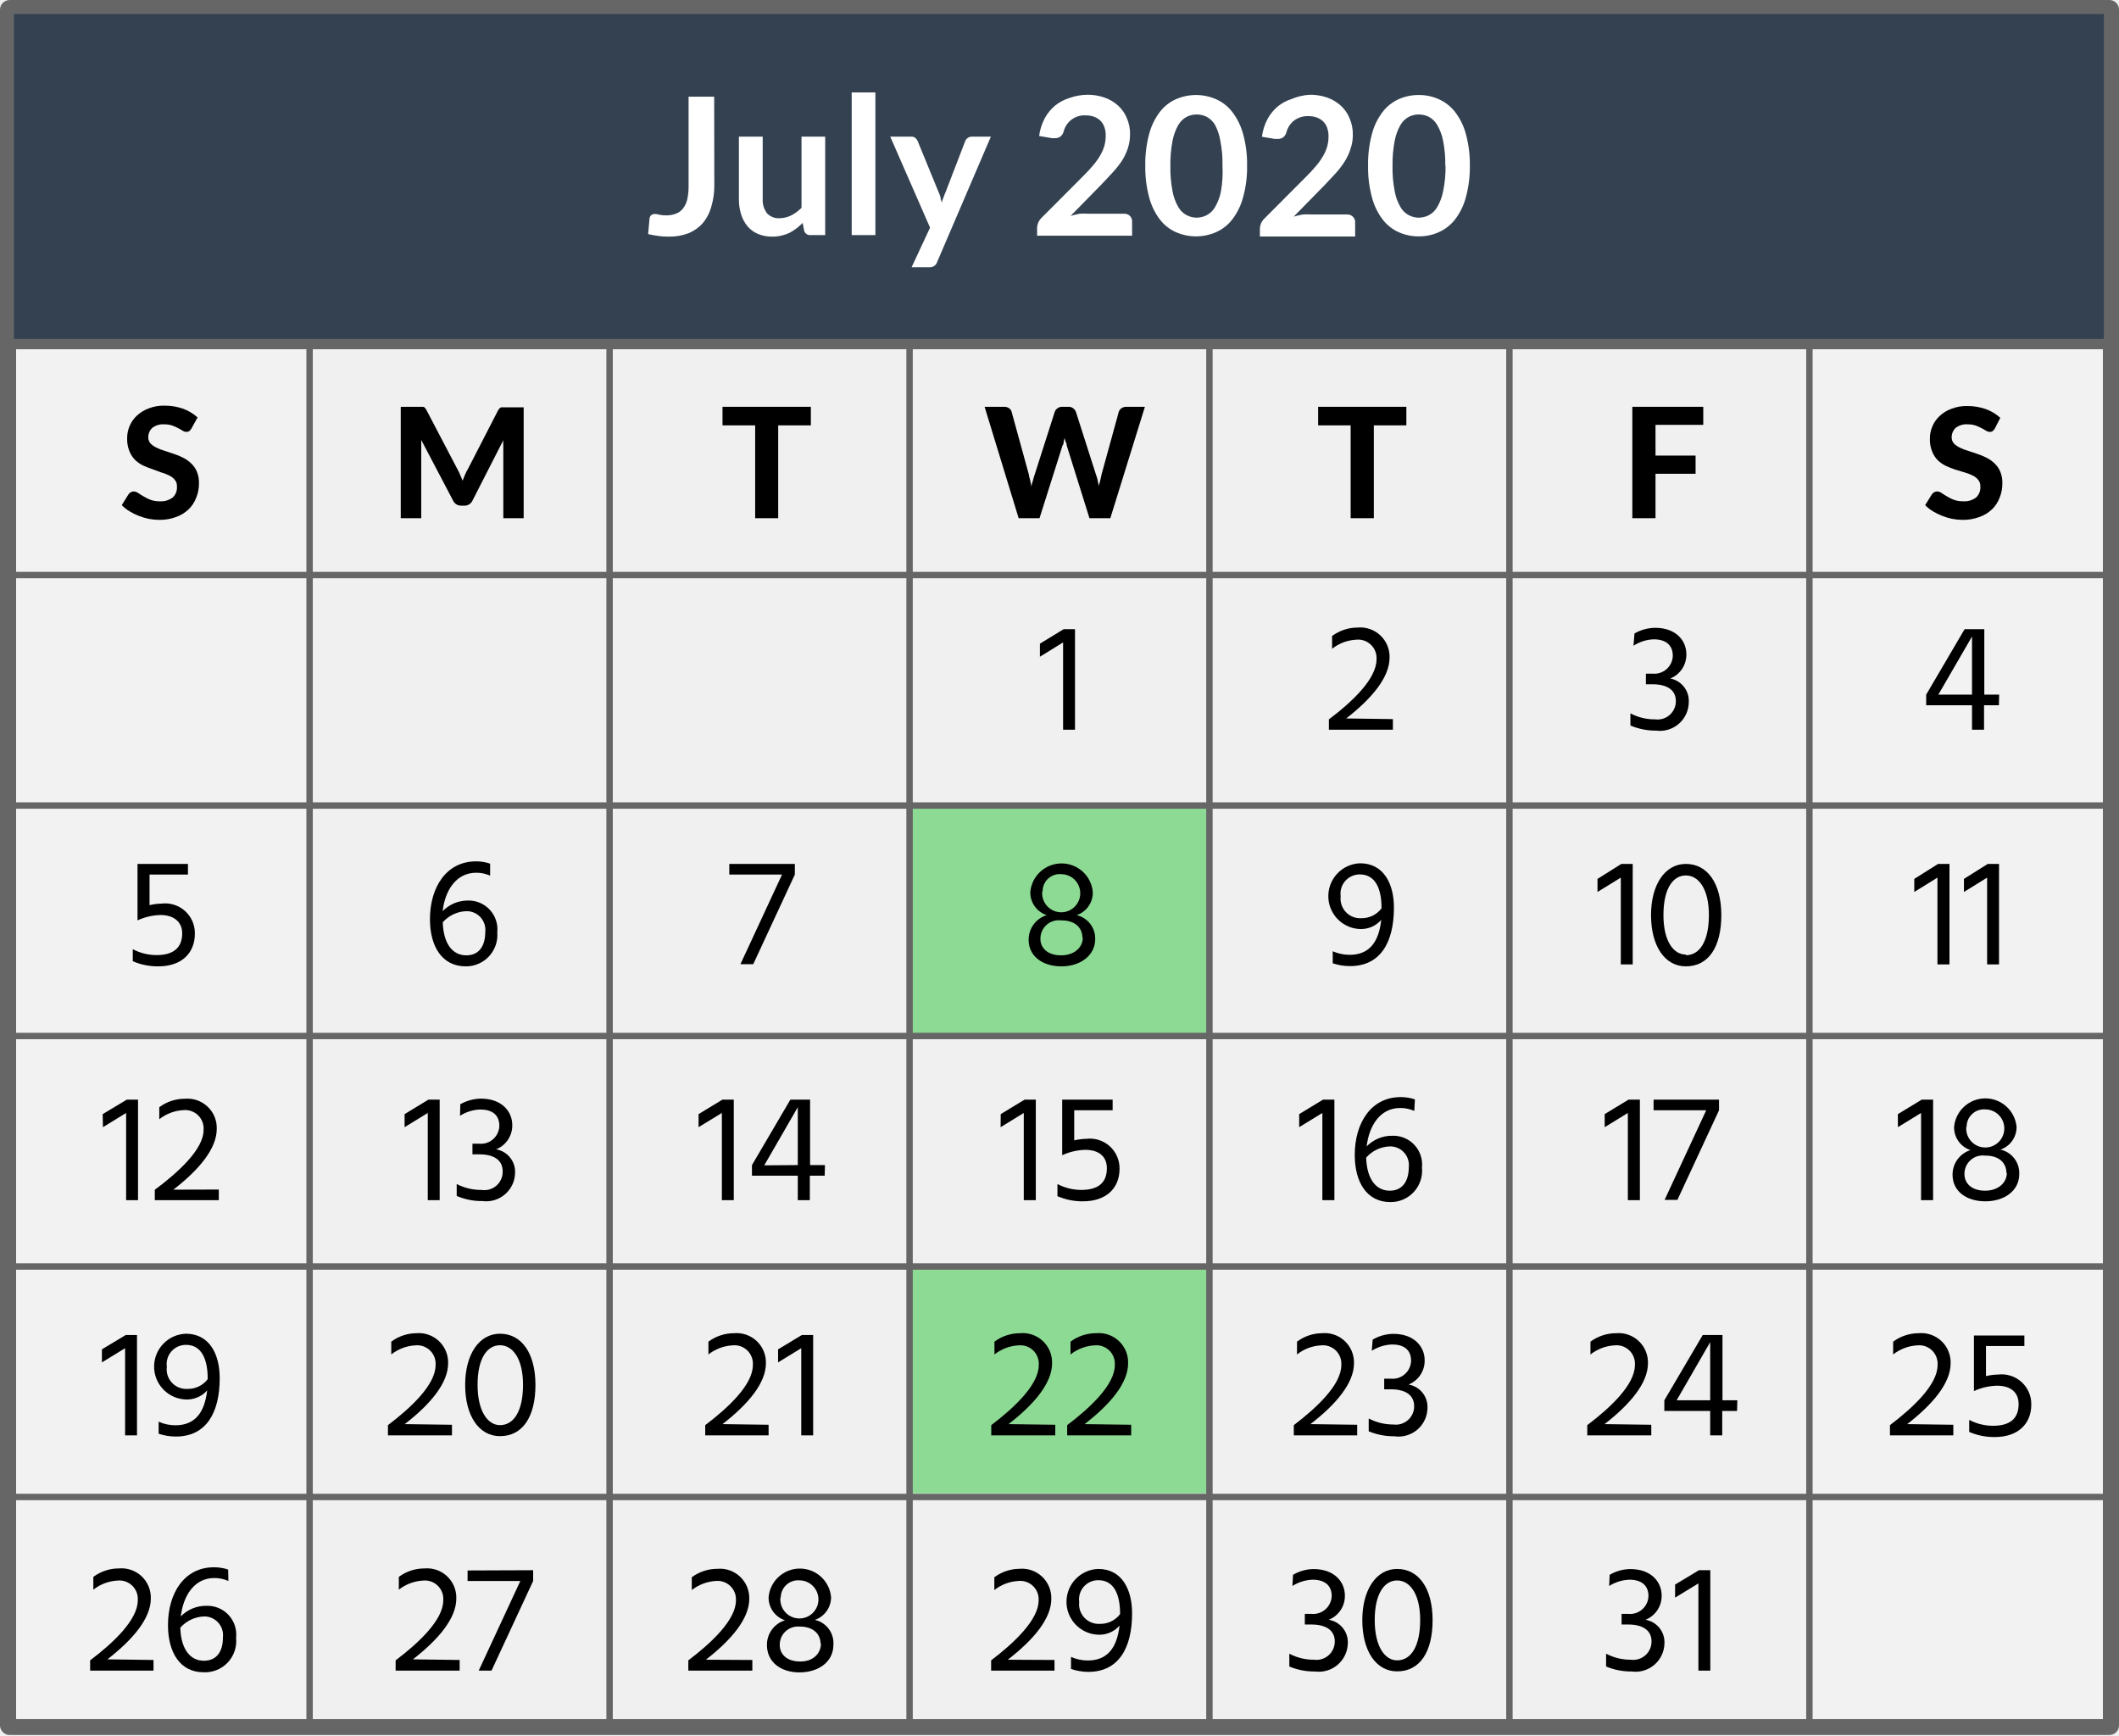
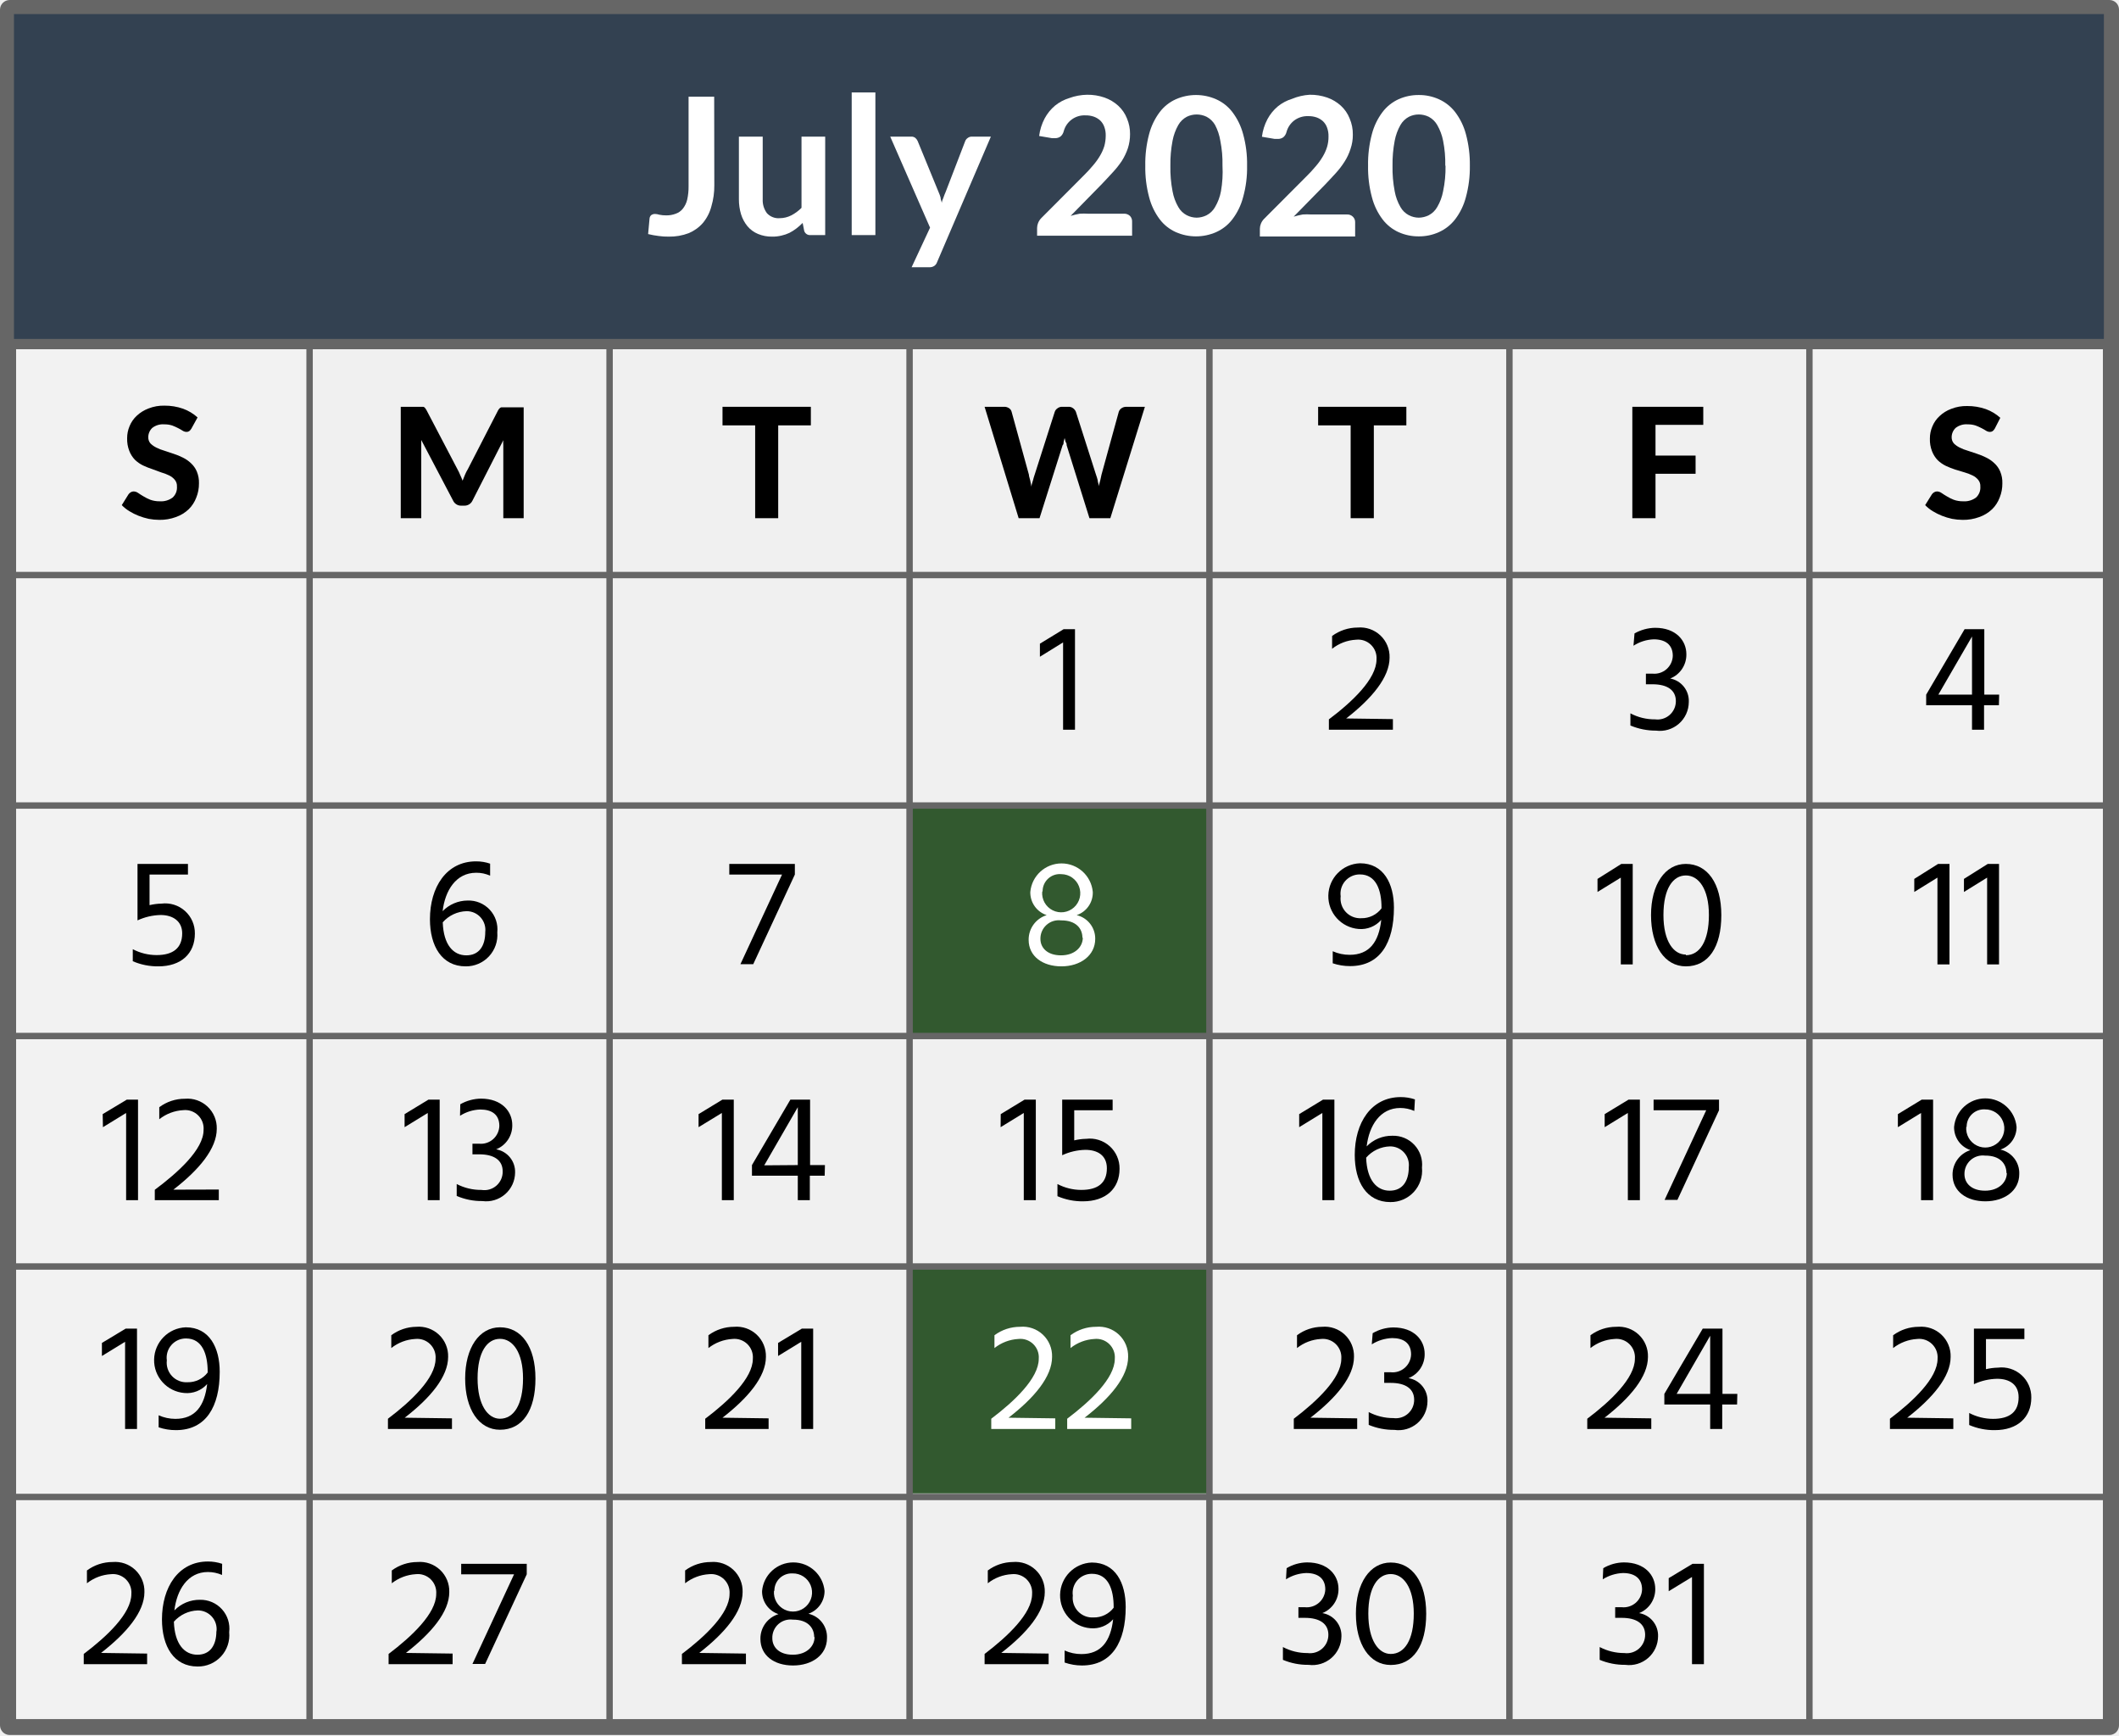
<svg xmlns="http://www.w3.org/2000/svg" viewBox="0 0 165.5 135.52">
  <defs>
-     <style>.a{fill:#f2f2f2;}.b{fill:#666;}.c,.f{fill:none;stroke:#666;stroke-miterlimit:10;}.d{fill:#334151;}.e{fill:#8cda93;}.f{stroke-width:0.5px;}.g{fill:#fff;}</style>
+     <style>.a{fill:#f2f2f2;}.b{fill:#666;}.c,.f{fill:none;stroke:#666;stroke-miterlimit:10;}.d{fill:#334151;}.e{fill:#32592f;}.f{stroke-width:0.5px;}.g{fill:#fff;}</style>
  </defs>
  <rect class="a" x="0.81" y="26.99" width="23.6" height="107.15" />
  <rect class="a" x="141.12" y="26.99" width="23.37" height="107.15" />
  <path class="b" d="M168.85,5.28v134H4.85V5.28h164m0-.75H4.85a.76.76,0,0,0-.75.75v134a.76.76,0,0,0,.75.75h164a.75.75,0,0,0,.75-.75V5.28a.75.75,0,0,0-.75-.75Z" transform="translate(-4.1 -4.53)" />
  <rect class="c" x="0.75" y="26.77" width="164" height="108" />
  <rect class="d" x="0.84" y="0.84" width="163.73" height="25.84" />
  <path class="b" d="M168.42,5.63V31H5.19V5.63H168.42m.5-.5H4.69V31.46H168.92V5.13Z" transform="translate(-4.1 -4.53)" />
  <rect class="e" x="71.24" y="62.99" width="23.06" height="17.86" />
  <rect class="e" x="71.05" y="98.96" width="23.3" height="17.67" />
  <line class="f" x1="0.75" y1="116.91" x2="164.75" y2="116.91" />
  <line class="f" x1="0.75" y1="98.91" x2="164.75" y2="98.91" />
  <line class="f" x1="0.75" y1="80.91" x2="164.75" y2="80.91" />
  <line class="f" x1="0.75" y1="62.91" x2="164.75" y2="62.91" />
  <line class="f" x1="0.75" y1="44.91" x2="164.75" y2="44.91" />
  <line class="f" x1="141.32" y1="26.79" x2="141.32" y2="134.79" />
  <line class="f" x1="117.89" y1="26.79" x2="117.89" y2="134.79" />
  <line class="f" x1="94.46" y1="26.79" x2="94.46" y2="134.79" />
  <line class="f" x1="71.04" y1="26.79" x2="71.04" y2="134.79" />
  <line class="f" x1="47.61" y1="26.79" x2="47.61" y2="134.79" />
  <line class="f" x1="24.18" y1="26.79" x2="24.18" y2="134.79" />
  <path class="b" d="M168.35,31.8v107H5.35V31.8h163m.5-.5H4.85v108h164V31.3Z" transform="translate(-4.1 -4.53)" />
  <path d="M85.32,54.8l1.85-1.13h.89v7.85h-.93V54.7l-1.81,1.12Z" transform="translate(-4.1 -4.53)" />
  <path d="M112.89,60.69v.83h-5v-.81c1.8-1.35,3.72-3.15,3.72-4.68a1.44,1.44,0,0,0-1.6-1.54,3.28,3.28,0,0,0-1.87.71v-1a3.37,3.37,0,0,1,2-.66,2.29,2.29,0,0,1,2.49,2.35c0,1.53-1.38,3.19-3.39,4.75Z" transform="translate(-4.1 -4.53)" />
  <path d="M131.76,54a3.35,3.35,0,0,1,1.61-.44c1.63,0,2.44,1,2.44,2.06a2,2,0,0,1-1.26,1.9A1.78,1.78,0,0,1,136,59.36a2.26,2.26,0,0,1-2.56,2.23,5.08,5.08,0,0,1-2-.4v-.95a4,4,0,0,0,1.93.47,1.43,1.43,0,0,0,1.62-1.42c0-.86-.66-1.32-1.83-1.32h-.51v-.83h.51a1.44,1.44,0,0,0,1.59-1.39c0-.88-.59-1.29-1.49-1.29a3.11,3.11,0,0,0-1.58.5Z" transform="translate(-4.1 -4.53)" />
  <path d="M160.22,59.61h-1.16v1.91h-.94V59.61h-3.58v-.83l3-5.11h1.54v5.11h1.16Zm-2.1-.83V54.24l-2.63,4.54Z" transform="translate(-4.1 -4.53)" />
  <path d="M15.78,75.22a4.39,4.39,0,0,1,.93-.12,2.32,2.32,0,0,1,2.61,2.34C19.32,79,18.25,80,16.47,80a4.91,4.91,0,0,1-2-.4v-.94a4,4,0,0,0,1.86.46c1.3,0,2-.56,2-1.7,0-.94-.72-1.43-1.68-1.43a4.51,4.51,0,0,0-1.81.42V72h3.94v.83h-3Z" transform="translate(-4.1 -4.53)" />
  <path d="M42.38,72.92a2.53,2.53,0,0,0-1.09-.23c-1.58,0-2.43,1.39-2.62,3a2.74,2.74,0,0,1,1.95-.83,2.25,2.25,0,0,1,2.32,2.49A2.45,2.45,0,0,1,40.47,80c-1.85,0-2.79-1.57-2.79-3.68,0-2.51,1.29-4.52,3.6-4.52a3.33,3.33,0,0,1,1.1.18ZM42,77.32a1.46,1.46,0,0,0-1.45-1.63,2.57,2.57,0,0,0-1.87.87c.06,1.77.83,2.58,1.84,2.58S42,78.39,42,77.32Z" transform="translate(-4.1 -4.53)" />
  <path d="M66.18,72v.83l-3.25,7h-1l3.25-7H61.06V72Z" transform="translate(-4.1 -4.53)" />
-   <path d="M89.64,77.85C89.64,79.17,88.46,80,87,80s-2.56-.78-2.56-2.07A2,2,0,0,1,85.85,76a1.86,1.86,0,0,1-1.28-1.81,2.45,2.45,0,0,1,4.88,0A1.85,1.85,0,0,1,88.19,76,1.88,1.88,0,0,1,89.64,77.85Zm-1-.09c0-.69-.48-1.36-1.67-1.35a1.43,1.43,0,0,0-1.61,1.45c0,.68.53,1.28,1.61,1.28S88.67,78.48,88.67,77.76Zm-3.14-3.61A1.49,1.49,0,1,0,87,72.8,1.34,1.34,0,0,0,85.53,74.15Z" transform="translate(-4.1 -4.53)" />
+   <path class="g" d="M89.64,77.85C89.64,79.17,88.46,80,87,80s-2.56-.78-2.56-2.07A2,2,0,0,1,85.85,76a1.86,1.86,0,0,1-1.28-1.81,2.45,2.45,0,0,1,4.88,0A1.85,1.85,0,0,1,88.19,76,1.88,1.88,0,0,1,89.64,77.85Zm-1-.09c0-.69-.48-1.36-1.67-1.35a1.43,1.43,0,0,0-1.61,1.45c0,.68.53,1.28,1.61,1.28S88.67,78.48,88.67,77.76Zm-3.14-3.61A1.49,1.49,0,1,0,87,72.8,1.34,1.34,0,0,0,85.53,74.15Z" transform="translate(-4.1 -4.53)" />
  <path d="M108.19,78.82a3.22,3.22,0,0,0,1.32.28c1.54,0,2.28-1,2.47-2.73a2.1,2.1,0,0,1-1.77.71,2.57,2.57,0,0,1,.11-5.13c1.85,0,2.65,1.6,2.65,3.46,0,2.75-1.08,4.57-3.42,4.57a4.17,4.17,0,0,1-1.36-.22ZM112,75.41c0-1.36-.42-2.59-1.69-2.59a1.5,1.5,0,0,0-1.5,1.71,1.53,1.53,0,0,0,1.61,1.71,1.92,1.92,0,0,0,1.58-.77Z" transform="translate(-4.1 -4.53)" />
  <path d="M128.87,73.17,130.73,72h.89v7.85h-.93V73.07l-1.82,1.12Z" transform="translate(-4.1 -4.53)" />
  <path d="M135.77,72c1.68,0,2.77,1.51,2.77,4s-1,4-2.77,4c-1.65,0-2.72-1.6-2.72-4S134.15,72,135.77,72Zm0,7.13c1.08,0,1.8-1.09,1.8-3.14s-.81-3.09-1.8-3.09-1.75,1-1.75,3.09S134.83,79.08,135.77,79.08Z" transform="translate(-4.1 -4.53)" />
  <path d="M153.61,73.17,155.47,72h.89v7.85h-.94V73.07l-1.81,1.12Z" transform="translate(-4.1 -4.53)" />
  <path d="M157.49,73.17,159.35,72h.88v7.85h-.93V73.07l-1.81,1.12Z" transform="translate(-4.1 -4.53)" />
  <path d="M12.12,91.54,14,90.41h.88v7.85h-.93V91.45l-1.81,1.11Z" transform="translate(-4.1 -4.53)" />
  <path d="M21.19,97.43v.83h-5v-.81C18,96.1,20,94.3,20,92.78a1.44,1.44,0,0,0-1.59-1.55,3.3,3.3,0,0,0-1.87.71V91a3.32,3.32,0,0,1,2-.66,2.29,2.29,0,0,1,2.49,2.35c0,1.54-1.37,3.19-3.39,4.75Z" transform="translate(-4.1 -4.53)" />
  <path d="M35.7,91.54l1.86-1.13h.88v7.85h-.93V91.45L35.7,92.56Z" transform="translate(-4.1 -4.53)" />
  <path d="M40.05,90.77a3.38,3.38,0,0,1,1.61-.44c1.63,0,2.45,1,2.45,2.06a2,2,0,0,1-1.26,1.9,1.78,1.78,0,0,1,1.48,1.81,2.26,2.26,0,0,1-2.56,2.23,4.91,4.91,0,0,1-2-.4V97a4.1,4.1,0,0,0,1.93.46A1.43,1.43,0,0,0,43.36,96c0-.85-.66-1.32-1.83-1.32H41v-.83h.51a1.44,1.44,0,0,0,1.59-1.39c0-.88-.58-1.28-1.49-1.28a3.1,3.1,0,0,0-1.58.49Z" transform="translate(-4.1 -4.53)" />
  <path d="M58.66,91.54l1.86-1.13h.89v7.85h-.93V91.45l-1.82,1.11Z" transform="translate(-4.1 -4.53)" />
  <path d="M68.51,96.35H67.35v1.91h-.94V96.35H62.83v-.83l3-5.11h1.54v5.11h1.16Zm-2.1-.83V91l-2.62,4.54Z" transform="translate(-4.1 -4.53)" />
  <path d="M82.26,91.54l1.86-1.13H85v7.85h-.94V91.45l-1.81,1.11Z" transform="translate(-4.1 -4.53)" />
  <path d="M88,93.59a4.39,4.39,0,0,1,.93-.12,2.32,2.32,0,0,1,2.61,2.34c0,1.54-1.07,2.54-2.85,2.54a4.91,4.91,0,0,1-2-.4V97a4,4,0,0,0,1.86.46c1.31,0,2-.55,2-1.69,0-1-.72-1.44-1.68-1.44a4.51,4.51,0,0,0-1.81.42V90.41H91v.83H88Z" transform="translate(-4.1 -4.53)" />
  <path d="M105.57,91.54l1.86-1.13h.89v7.85h-.94V91.45l-1.81,1.11Z" transform="translate(-4.1 -4.53)" />
  <path d="M114.56,91.29a2.76,2.76,0,0,0-1.09-.23c-1.59,0-2.44,1.39-2.63,3a2.74,2.74,0,0,1,2-.83,2.25,2.25,0,0,1,2.32,2.49,2.45,2.45,0,0,1-2.47,2.69c-1.85,0-2.78-1.57-2.78-3.68,0-2.51,1.28-4.52,3.59-4.52a3.44,3.44,0,0,1,1.11.18Zm-.43,4.4a1.46,1.46,0,0,0-1.46-1.63,2.56,2.56,0,0,0-1.87.88c.06,1.76.83,2.58,1.84,2.58S114.13,96.76,114.13,95.69Z" transform="translate(-4.1 -4.53)" />
  <path d="M129.43,91.54l1.86-1.13h.89v7.85h-.94V91.45l-1.81,1.11Z" transform="translate(-4.1 -4.53)" />
  <path d="M138.36,90.41v.83l-3.25,7h-1l3.25-7h-4.11v-.83Z" transform="translate(-4.1 -4.53)" />
  <path d="M152.33,91.54l1.86-1.13h.89v7.85h-.94V91.45l-1.81,1.11Z" transform="translate(-4.1 -4.53)" />
  <path d="M161.81,96.22c0,1.32-1.18,2.13-2.65,2.13s-2.56-.78-2.56-2.07A2,2,0,0,1,158,94.35a1.86,1.86,0,0,1-1.28-1.81,2.45,2.45,0,0,1,4.88,0,1.85,1.85,0,0,1-1.26,1.77A1.88,1.88,0,0,1,161.81,96.22Zm-1-.08c0-.7-.48-1.37-1.67-1.36a1.43,1.43,0,0,0-1.61,1.45c0,.69.53,1.29,1.61,1.29S160.84,96.85,160.84,96.14Zm-3.14-3.61a1.49,1.49,0,1,0,1.46-1.36A1.35,1.35,0,0,0,157.7,92.53Z" transform="translate(-4.1 -4.53)" />
-   <path d="M12.06,109.91l1.86-1.12h.88v7.84h-.93v-6.81l-1.81,1.11Z" transform="translate(-4.1 -4.53)" />
-   <path d="M16.49,115.56a3.17,3.17,0,0,0,1.31.28c1.54,0,2.28-1,2.48-2.72a2.11,2.11,0,0,1-1.78.7,2.57,2.57,0,0,1,.11-5.13c1.86,0,2.65,1.61,2.65,3.47,0,2.74-1.08,4.56-3.42,4.56a4.15,4.15,0,0,1-1.35-.22Zm3.83-3.4c0-1.37-.42-2.6-1.69-2.6a1.5,1.5,0,0,0-1.5,1.71A1.53,1.53,0,0,0,18.74,113a1.92,1.92,0,0,0,1.58-.76Z" transform="translate(-4.1 -4.53)" />
-   <path d="M39.4,115.8v.83h-5v-.8c1.8-1.36,3.72-3.16,3.72-4.68a1.44,1.44,0,0,0-1.59-1.55,3.3,3.3,0,0,0-1.87.71v-1a3.32,3.32,0,0,1,1.95-.66,2.29,2.29,0,0,1,2.49,2.35c0,1.54-1.37,3.19-3.39,4.75Z" transform="translate(-4.1 -4.53)" />
-   <path d="M43.15,108.69c1.68,0,2.77,1.51,2.77,4s-1,4-2.77,4c-1.65,0-2.72-1.6-2.72-4S41.53,108.69,43.15,108.69Zm0,7.14c1.08,0,1.8-1.1,1.8-3.15s-.81-3.09-1.8-3.09-1.75,1-1.75,3.09S42.21,115.83,43.15,115.83Z" transform="translate(-4.1 -4.53)" />
-   <path d="M64.13,115.8v.83H59.18v-.8c1.8-1.36,3.72-3.16,3.72-4.68a1.44,1.44,0,0,0-1.6-1.55,3.36,3.36,0,0,0-1.87.71v-1a3.37,3.37,0,0,1,2-.66,2.29,2.29,0,0,1,2.49,2.35c0,1.54-1.38,3.19-3.39,4.75Z" transform="translate(-4.1 -4.53)" />
-   <path d="M64.87,109.91l1.86-1.12h.88v7.84h-.93v-6.81l-1.81,1.11Z" transform="translate(-4.1 -4.53)" />
-   <path d="M86.52,115.8v.83h-5v-.8c1.8-1.36,3.71-3.16,3.71-4.68a1.44,1.44,0,0,0-1.59-1.55,3.3,3.3,0,0,0-1.87.71v-1a3.34,3.34,0,0,1,2-.66,2.29,2.29,0,0,1,2.5,2.35c0,1.54-1.38,3.19-3.4,4.75Z" transform="translate(-4.1 -4.53)" />
-   <path d="M92.45,115.8v.83h-5v-.8c1.8-1.36,3.72-3.16,3.72-4.68a1.44,1.44,0,0,0-1.59-1.55,3.3,3.3,0,0,0-1.87.71v-1a3.32,3.32,0,0,1,2-.66,2.29,2.29,0,0,1,2.5,2.35c0,1.54-1.38,3.19-3.4,4.75Z" transform="translate(-4.1 -4.53)" />
-   <path d="M110.1,115.8v.83h-4.95v-.8c1.79-1.36,3.71-3.16,3.71-4.68a1.44,1.44,0,0,0-1.59-1.55,3.3,3.3,0,0,0-1.87.71v-1a3.32,3.32,0,0,1,1.95-.66,2.29,2.29,0,0,1,2.5,2.35c0,1.54-1.38,3.19-3.4,4.75Z" transform="translate(-4.1 -4.53)" />
-   <path d="M111.31,109.15a3.27,3.27,0,0,1,1.61-.45c1.63,0,2.45,1,2.45,2.06a2,2,0,0,1-1.26,1.9,1.77,1.77,0,0,1,1.48,1.81A2.26,2.26,0,0,1,113,116.7a5.08,5.08,0,0,1-2-.39v-1a4.11,4.11,0,0,0,1.93.47,1.43,1.43,0,0,0,1.62-1.43c0-.85-.66-1.32-1.83-1.32h-.51v-.83h.51a1.44,1.44,0,0,0,1.59-1.39c0-.88-.58-1.28-1.48-1.28a3.21,3.21,0,0,0-1.59.49Z" transform="translate(-4.1 -4.53)" />
-   <path d="M133.07,115.8v.83h-5v-.8c1.8-1.36,3.72-3.16,3.72-4.68a1.44,1.44,0,0,0-1.6-1.55,3.36,3.36,0,0,0-1.87.71v-1a3.37,3.37,0,0,1,2-.66,2.29,2.29,0,0,1,2.49,2.35c0,1.54-1.38,3.19-3.39,4.75Z" transform="translate(-4.1 -4.53)" />
-   <path d="M139.77,114.72h-1.16v1.91h-.94v-1.91h-3.58v-.83l3-5.1h1.54v5.1h1.16Zm-2.1-.83v-4.54l-2.62,4.54Z" transform="translate(-4.1 -4.53)" />
-   <path d="M156.66,115.8v.83h-4.95v-.8c1.8-1.36,3.72-3.16,3.72-4.68a1.44,1.44,0,0,0-1.6-1.55,3.36,3.36,0,0,0-1.87.71v-1a3.37,3.37,0,0,1,2-.66,2.29,2.29,0,0,1,2.49,2.35c0,1.54-1.38,3.19-3.39,4.75Z" transform="translate(-4.1 -4.53)" />
-   <path d="M159.21,112a4.39,4.39,0,0,1,.93-.12,2.32,2.32,0,0,1,2.61,2.34c0,1.54-1.07,2.54-2.85,2.54a4.91,4.91,0,0,1-2-.4v-.94a4,4,0,0,0,1.86.46c1.31,0,2-.55,2-1.69,0-1-.72-1.44-1.68-1.44a4.51,4.51,0,0,0-1.81.42v-4.34h3.94v.82h-3Z" transform="translate(-4.1 -4.53)" />
-   <path d="M16.09,134.17V135H11.14v-.8c1.8-1.36,3.72-3.16,3.72-4.68a1.44,1.44,0,0,0-1.6-1.55,3.33,3.33,0,0,0-1.87.71v-1a3.35,3.35,0,0,1,2-.66,2.29,2.29,0,0,1,2.49,2.35c0,1.54-1.38,3.19-3.39,4.75Z" transform="translate(-4.1 -4.53)" />
-   <path d="M21.94,128a2.77,2.77,0,0,0-1.1-.23c-1.58,0-2.43,1.4-2.62,3a2.74,2.74,0,0,1,2-.83,2.25,2.25,0,0,1,2.32,2.5A2.44,2.44,0,0,1,20,135.13c-1.85,0-2.78-1.57-2.78-3.68,0-2.51,1.28-4.52,3.59-4.52a3.44,3.44,0,0,1,1.11.18Zm-.43,4.4a1.46,1.46,0,0,0-1.46-1.63,2.6,2.6,0,0,0-1.87.88c.06,1.76.83,2.58,1.84,2.58S21.51,133.5,21.51,132.43Z" transform="translate(-4.1 -4.53)" />
-   <path d="M40,134.17V135H35v-.8c1.8-1.36,3.72-3.16,3.72-4.68a1.44,1.44,0,0,0-1.6-1.55,3.36,3.36,0,0,0-1.87.71v-1a3.37,3.37,0,0,1,2-.66,2.29,2.29,0,0,1,2.49,2.35c0,1.54-1.38,3.19-3.39,4.75Z" transform="translate(-4.1 -4.53)" />
-   <path d="M45.74,127.16V128l-3.25,7h-1l3.25-7H40.62v-.82Z" transform="translate(-4.1 -4.53)" />
-   <path d="M62.86,134.17V135h-5v-.8c1.8-1.36,3.72-3.16,3.72-4.68A1.44,1.44,0,0,0,60,128a3.36,3.36,0,0,0-1.87.71v-1a3.37,3.37,0,0,1,2-.66,2.29,2.29,0,0,1,2.49,2.35c0,1.54-1.38,3.19-3.39,4.75Z" transform="translate(-4.1 -4.53)" />
-   <path d="M69.19,133c0,1.32-1.17,2.14-2.65,2.14S64,134.32,64,133a2,2,0,0,1,1.41-1.93,1.86,1.86,0,0,1-1.28-1.81,2.45,2.45,0,0,1,4.88,0,1.88,1.88,0,0,1-1.26,1.78A1.86,1.86,0,0,1,69.19,133Zm-1-.08c0-.7-.48-1.37-1.67-1.36A1.42,1.42,0,0,0,65,133c0,.69.52,1.29,1.6,1.29S68.22,133.6,68.22,132.88Zm-3.14-3.61a1.49,1.49,0,1,0,1.46-1.36A1.35,1.35,0,0,0,65.08,129.27Z" transform="translate(-4.1 -4.53)" />
-   <path d="M86.46,134.17V135H81.51v-.8c1.79-1.36,3.71-3.16,3.71-4.68A1.44,1.44,0,0,0,83.63,128a3.3,3.3,0,0,0-1.87.71v-1a3.34,3.34,0,0,1,1.95-.66,2.29,2.29,0,0,1,2.5,2.35c0,1.54-1.38,3.19-3.4,4.75Z" transform="translate(-4.1 -4.53)" />
-   <path d="M87.75,133.93a3.17,3.17,0,0,0,1.31.28c1.54,0,2.28-1,2.48-2.72a2.11,2.11,0,0,1-1.78.7,2.57,2.57,0,0,1,.11-5.13c1.86,0,2.65,1.61,2.65,3.47,0,2.74-1.08,4.57-3.42,4.57a4.15,4.15,0,0,1-1.35-.23Zm3.83-3.4c0-1.37-.42-2.59-1.69-2.59a1.49,1.49,0,0,0-1.5,1.7A1.53,1.53,0,0,0,90,131.35a1.92,1.92,0,0,0,1.58-.76Z" transform="translate(-4.1 -4.53)" />
-   <path d="M105.09,127.52a3.2,3.2,0,0,1,1.6-.45c1.63,0,2.45,1,2.45,2.07a2,2,0,0,1-1.26,1.89,1.78,1.78,0,0,1,1.49,1.81,2.27,2.27,0,0,1-2.57,2.23,5,5,0,0,1-2-.39v-1a4.05,4.05,0,0,0,1.93.47,1.43,1.43,0,0,0,1.62-1.43c0-.85-.66-1.32-1.84-1.32h-.5v-.83h.5a1.45,1.45,0,0,0,1.6-1.39c0-.87-.59-1.28-1.49-1.28a3.17,3.17,0,0,0-1.58.49Z" transform="translate(-4.1 -4.53)" />
-   <path d="M113.22,127.06c1.68,0,2.77,1.51,2.77,4s-1,4-2.77,4c-1.66,0-2.72-1.61-2.72-4S111.6,127.06,113.22,127.06Zm0,7.14c1.08,0,1.8-1.09,1.8-3.15s-.82-3.09-1.8-3.09-1.75,1-1.75,3.09S112.27,134.2,113.22,134.2Z" transform="translate(-4.1 -4.53)" />
-   <path d="M129.82,127.52a3.24,3.24,0,0,1,1.61-.45c1.63,0,2.45,1,2.45,2.07a2,2,0,0,1-1.26,1.89,1.78,1.78,0,0,1,1.48,1.81,2.26,2.26,0,0,1-2.56,2.23,5.08,5.08,0,0,1-2-.39v-1a4.11,4.11,0,0,0,1.93.47,1.43,1.43,0,0,0,1.62-1.43c0-.85-.66-1.32-1.83-1.32h-.51v-.83h.51a1.44,1.44,0,0,0,1.59-1.39c0-.87-.59-1.28-1.49-1.28a3.2,3.2,0,0,0-1.58.49Z" transform="translate(-4.1 -4.53)" />
-   <path d="M134.93,128.28l1.86-1.12h.89V135h-.93v-6.81l-1.82,1.11Z" transform="translate(-4.1 -4.53)" />
+   <path d="M12.06,109.41l1.86-1.12h.88v7.84h-.93v-6.81l-1.81,1.11Z" transform="translate(-4.1 -4.53)" />
+   <path d="M16.49,115.06a3.17,3.17,0,0,0,1.31.28c1.54,0,2.28-1,2.48-2.72a2.11,2.11,0,0,1-1.78.7,2.57,2.57,0,0,1,.11-5.13c1.86,0,2.65,1.61,2.65,3.47,0,2.74-1.08,4.56-3.42,4.56a4.15,4.15,0,0,1-1.35-.22Zm3.83-3.4c0-1.37-.42-2.6-1.69-2.6a1.5,1.5,0,0,0-1.5,1.71,1.53,1.53,0,0,0,1.61,1.71,1.92,1.92,0,0,0,1.58-.76Z" transform="translate(-4.1 -4.53)" />
+   <path d="M39.4,115.3v.83h-5v-.8c1.8-1.36,3.72-3.16,3.72-4.68a1.44,1.44,0,0,0-1.59-1.55,3.3,3.3,0,0,0-1.87.71v-1a3.32,3.32,0,0,1,1.95-.66,2.29,2.29,0,0,1,2.49,2.35c0,1.54-1.37,3.19-3.39,4.75Z" transform="translate(-4.1 -4.53)" />
+   <path d="M43.15,108.19c1.68,0,2.77,1.51,2.77,4s-1,4-2.77,4c-1.65,0-2.72-1.6-2.72-4S41.53,108.19,43.15,108.19Zm0,7.14c1.08,0,1.8-1.1,1.8-3.15s-.81-3.09-1.8-3.09-1.75,1-1.75,3.09S42.21,115.33,43.15,115.33Z" transform="translate(-4.1 -4.53)" />
+   <path d="M64.13,115.3v.83H59.18v-.8c1.8-1.36,3.72-3.16,3.72-4.68a1.44,1.44,0,0,0-1.6-1.55,3.36,3.36,0,0,0-1.87.71v-1a3.37,3.37,0,0,1,2-.66,2.29,2.29,0,0,1,2.49,2.35c0,1.54-1.38,3.19-3.39,4.75Z" transform="translate(-4.1 -4.53)" />
+   <path d="M64.87,109.41l1.86-1.12h.88v7.84h-.93v-6.81l-1.81,1.11Z" transform="translate(-4.1 -4.53)" />
+   <path class="g" d="M86.52,115.3v.83h-5v-.8c1.8-1.36,3.71-3.16,3.71-4.68a1.44,1.44,0,0,0-1.59-1.55,3.3,3.3,0,0,0-1.87.71v-1a3.34,3.34,0,0,1,2-.66,2.29,2.29,0,0,1,2.5,2.35c0,1.54-1.38,3.19-3.4,4.75Z" transform="translate(-4.1 -4.53)" />
+   <path class="g" d="M92.45,115.3v.83h-5v-.8c1.8-1.36,3.72-3.16,3.72-4.68a1.44,1.44,0,0,0-1.59-1.55,3.3,3.3,0,0,0-1.87.71v-1a3.32,3.32,0,0,1,2-.66,2.29,2.29,0,0,1,2.5,2.35c0,1.54-1.38,3.19-3.4,4.75Z" transform="translate(-4.1 -4.53)" />
+   <path d="M110.1,115.3v.83h-4.95v-.8c1.79-1.36,3.71-3.16,3.71-4.68a1.44,1.44,0,0,0-1.59-1.55,3.3,3.3,0,0,0-1.87.71v-1a3.32,3.32,0,0,1,1.95-.66,2.29,2.29,0,0,1,2.5,2.35c0,1.54-1.38,3.19-3.4,4.75Z" transform="translate(-4.1 -4.53)" />
+   <path d="M111.31,108.65a3.27,3.27,0,0,1,1.61-.45c1.63,0,2.45,1,2.45,2.06a2,2,0,0,1-1.26,1.9,1.77,1.77,0,0,1,1.48,1.81A2.26,2.26,0,0,1,113,116.2a5.08,5.08,0,0,1-2-.39v-1a4.11,4.11,0,0,0,1.93.47,1.43,1.43,0,0,0,1.62-1.43c0-.85-.66-1.32-1.83-1.32h-.51v-.83h.51a1.44,1.44,0,0,0,1.59-1.39c0-.88-.58-1.28-1.48-1.28a3.21,3.21,0,0,0-1.59.49Z" transform="translate(-4.1 -4.53)" />
+   <path d="M133.07,115.3v.83h-5v-.8c1.8-1.36,3.72-3.16,3.72-4.68a1.44,1.44,0,0,0-1.6-1.55,3.36,3.36,0,0,0-1.87.71v-1a3.37,3.37,0,0,1,2-.66,2.29,2.29,0,0,1,2.49,2.35c0,1.54-1.38,3.19-3.39,4.75Z" transform="translate(-4.1 -4.53)" />
+   <path d="M139.77,114.22h-1.16v1.91h-.94v-1.91h-3.58v-.83l3-5.1h1.54v5.1h1.16Zm-2.1-.83v-4.54l-2.62,4.54Z" transform="translate(-4.1 -4.53)" />
+   <path d="M156.66,115.3v.83h-4.95v-.8c1.8-1.36,3.72-3.16,3.72-4.68a1.44,1.44,0,0,0-1.6-1.55,3.36,3.36,0,0,0-1.87.71v-1a3.37,3.37,0,0,1,2-.66,2.29,2.29,0,0,1,2.49,2.35c0,1.54-1.38,3.19-3.39,4.75Z" transform="translate(-4.1 -4.53)" />
+   <path d="M159.21,111.46a4.39,4.39,0,0,1,.93-.12,2.32,2.32,0,0,1,2.61,2.34c0,1.54-1.07,2.54-2.85,2.54a4.91,4.91,0,0,1-2-.4v-.94a4,4,0,0,0,1.86.46c1.31,0,2-.55,2-1.69,0-1-.72-1.44-1.68-1.44a4.51,4.51,0,0,0-1.81.42v-4.34h3.94v.82h-3Z" transform="translate(-4.1 -4.53)" />
+   <path d="M15.59,133.67v.83H10.64v-.8c1.8-1.36,3.72-3.16,3.72-4.68a1.44,1.44,0,0,0-1.6-1.55,3.33,3.33,0,0,0-1.87.71v-1a3.35,3.35,0,0,1,2-.66,2.29,2.29,0,0,1,2.49,2.35c0,1.54-1.38,3.19-3.39,4.75Z" transform="translate(-4.1 -4.53)" />
+   <path d="M21.44,127.53a2.77,2.77,0,0,0-1.1-.23c-1.58,0-2.43,1.4-2.62,3a2.74,2.74,0,0,1,2-.83A2.25,2.25,0,0,1,22,132a2.44,2.44,0,0,1-2.47,2.68c-1.85,0-2.78-1.57-2.78-3.68,0-2.51,1.28-4.52,3.59-4.52a3.44,3.44,0,0,1,1.11.18Zm-.43,4.4a1.46,1.46,0,0,0-1.46-1.63,2.6,2.6,0,0,0-1.87.88c.06,1.76.83,2.58,1.84,2.58S21,133,21,131.93Z" transform="translate(-4.1 -4.53)" />
+   <path d="M39.45,133.67v.83h-5v-.8c1.8-1.36,3.72-3.16,3.72-4.68a1.44,1.44,0,0,0-1.6-1.55,3.36,3.36,0,0,0-1.87.71v-1a3.37,3.37,0,0,1,2-.66,2.29,2.29,0,0,1,2.49,2.35c0,1.54-1.38,3.19-3.39,4.75Z" transform="translate(-4.1 -4.53)" />
+   <path d="M45.24,126.66v.82l-3.25,7H41l3.25-7H40.12v-.82Z" transform="translate(-4.1 -4.53)" />
+   <path d="M62.36,133.67v.83h-5v-.8c1.8-1.36,3.72-3.16,3.72-4.68a1.44,1.44,0,0,0-1.6-1.55,3.36,3.36,0,0,0-1.87.71v-1a3.37,3.37,0,0,1,2-.66,2.29,2.29,0,0,1,2.49,2.35c0,1.54-1.38,3.19-3.39,4.75Z" transform="translate(-4.1 -4.53)" />
+   <path d="M68.69,132.46c0,1.32-1.17,2.14-2.65,2.14s-2.55-.78-2.55-2.08a2,2,0,0,1,1.41-1.93,1.86,1.86,0,0,1-1.28-1.81,2.45,2.45,0,0,1,4.88,0,1.88,1.88,0,0,1-1.26,1.78A1.86,1.86,0,0,1,68.69,132.46Zm-1-.08c0-.7-.48-1.37-1.67-1.36a1.42,1.42,0,0,0-1.6,1.45c0,.69.52,1.29,1.6,1.29S67.72,133.1,67.72,132.38Zm-3.14-3.61A1.49,1.49,0,1,0,66,127.41,1.35,1.35,0,0,0,64.58,128.77Z" transform="translate(-4.1 -4.53)" />
+   <path d="M86,133.67v.83H81v-.8c1.79-1.36,3.71-3.16,3.71-4.68a1.44,1.44,0,0,0-1.59-1.55,3.3,3.3,0,0,0-1.87.71v-1a3.34,3.34,0,0,1,1.95-.66,2.29,2.29,0,0,1,2.5,2.35c0,1.54-1.38,3.19-3.4,4.75Z" transform="translate(-4.1 -4.53)" />
+   <path d="M87.25,133.43a3.17,3.17,0,0,0,1.31.28c1.54,0,2.28-1,2.48-2.72a2.11,2.11,0,0,1-1.78.7,2.57,2.57,0,0,1,.11-5.13c1.86,0,2.65,1.61,2.65,3.47,0,2.74-1.08,4.57-3.42,4.57a4.15,4.15,0,0,1-1.35-.23Zm3.83-3.4c0-1.37-.42-2.59-1.69-2.59a1.49,1.49,0,0,0-1.5,1.7,1.53,1.53,0,0,0,1.61,1.71,1.92,1.92,0,0,0,1.58-.76Z" transform="translate(-4.1 -4.53)" />
+   <path d="M104.59,127a3.2,3.2,0,0,1,1.6-.45c1.63,0,2.45,1,2.45,2.07a2,2,0,0,1-1.26,1.89,1.78,1.78,0,0,1,1.49,1.81,2.27,2.27,0,0,1-2.57,2.23,5,5,0,0,1-2-.39v-1a4.05,4.05,0,0,0,1.93.47,1.43,1.43,0,0,0,1.62-1.43c0-.85-.66-1.32-1.84-1.32h-.5v-.83h.5a1.45,1.45,0,0,0,1.6-1.39c0-.87-.59-1.28-1.49-1.28a3.17,3.17,0,0,0-1.58.49Z" transform="translate(-4.1 -4.53)" />
+   <path d="M112.72,126.56c1.68,0,2.77,1.51,2.77,4s-1,4-2.77,4c-1.66,0-2.72-1.61-2.72-4S111.1,126.56,112.72,126.56Zm0,7.14c1.08,0,1.8-1.09,1.8-3.15s-.82-3.09-1.8-3.09-1.75,1-1.75,3.09S111.77,133.7,112.72,133.7Z" transform="translate(-4.1 -4.53)" />
+   <path d="M129.32,127a3.24,3.24,0,0,1,1.61-.45c1.63,0,2.45,1,2.45,2.07a2,2,0,0,1-1.26,1.89,1.78,1.78,0,0,1,1.48,1.81,2.26,2.26,0,0,1-2.56,2.23,5.08,5.08,0,0,1-2-.39v-1a4.11,4.11,0,0,0,1.93.47,1.43,1.43,0,0,0,1.62-1.43c0-.85-.66-1.32-1.83-1.32h-.51v-.83h.51a1.44,1.44,0,0,0,1.59-1.39c0-.87-.59-1.28-1.49-1.28a3.2,3.2,0,0,0-1.58.49Z" transform="translate(-4.1 -4.53)" />
+   <path d="M134.43,127.78l1.86-1.12h.89v7.84h-.93v-6.81l-1.82,1.11Z" transform="translate(-4.1 -4.53)" />
  <path class="g" d="M59.89,19a5.62,5.62,0,0,1-.23,1.65A3.34,3.34,0,0,1,59,21.94a3,3,0,0,1-1.11.8,4.18,4.18,0,0,1-1.56.27,5.16,5.16,0,0,1-.79-.05,6.82,6.82,0,0,1-.82-.15l.11-1.2a.42.42,0,0,1,.12-.27.49.49,0,0,1,.32-.1,1.22,1.22,0,0,1,.33.06,2.47,2.47,0,0,0,.52.05,2,2,0,0,0,.76-.13,1.21,1.21,0,0,0,.55-.39,1.83,1.83,0,0,0,.34-.7,4.51,4.51,0,0,0,.11-1.05v-7h2Z" transform="translate(-4.1 -4.53)" />
  <path class="g" d="M63.67,15.2v4.89A1.69,1.69,0,0,0,64,21.18a1.22,1.22,0,0,0,1,.39,2,2,0,0,0,.9-.22,3.11,3.11,0,0,0,.8-.59V15.2h1.85v7.69H67.39a.47.47,0,0,1-.48-.33l-.12-.62a5.08,5.08,0,0,1-.5.44,3.77,3.77,0,0,1-.54.34,3,3,0,0,1-.62.21,2.84,2.84,0,0,1-.72.08,2.75,2.75,0,0,1-1.11-.21,2.16,2.16,0,0,1-.82-.6,2.77,2.77,0,0,1-.5-.93,4,4,0,0,1-.17-1.18V15.2Z" transform="translate(-4.1 -4.53)" />
  <path class="g" d="M72.47,11.75V22.89H70.62V11.75Z" transform="translate(-4.1 -4.53)" />
  <path class="g" d="M77.29,25a.59.59,0,0,1-.21.29.64.64,0,0,1-.4.11H75.3l1.44-3.09L73.63,15.2h1.62a.49.49,0,0,1,.34.1.69.69,0,0,1,.18.24l1.64,4a2.86,2.86,0,0,1,.15.41c0,.14.07.28.1.42,0-.15.09-.29.13-.42s.1-.27.16-.41l1.54-4a.52.52,0,0,1,.2-.24.5.5,0,0,1,.31-.1h1.49Z" transform="translate(-4.1 -4.53)" />
  <path class="g" d="M89,11.93a4,4,0,0,1,1.37.22,3.11,3.11,0,0,1,1.06.63,2.69,2.69,0,0,1,.69,1A3.06,3.06,0,0,1,92.36,15a3.59,3.59,0,0,1-.17,1.11,4.61,4.61,0,0,1-.48,1A7.18,7.18,0,0,1,91,18c-.27.29-.54.59-.83.89l-2.45,2.5a6.62,6.62,0,0,1,.71-.17,5.14,5.14,0,0,1,.66,0h2.78a.64.64,0,0,1,.48.17.6.6,0,0,1,.17.44v1.11H85.1v-.61a1.09,1.09,0,0,1,.08-.39,1.14,1.14,0,0,1,.25-.38l3.29-3.3a10.46,10.46,0,0,0,.74-.8,5.18,5.18,0,0,0,.55-.76,3.41,3.41,0,0,0,.34-.76,3.1,3.1,0,0,0,.11-.81,1.85,1.85,0,0,0-.11-.69,1.3,1.3,0,0,0-.32-.5,1.48,1.48,0,0,0-.5-.3,1.89,1.89,0,0,0-.65-.1,1.67,1.67,0,0,0-1.7,1.24.78.78,0,0,1-.25.41.7.7,0,0,1-.42.13l-.25,0-1-.17a4,4,0,0,1,.43-1.37,3.4,3.4,0,0,1,.81-1,3.29,3.29,0,0,1,1.11-.59A4.24,4.24,0,0,1,89,11.93Z" transform="translate(-4.1 -4.53)" />
  <path class="g" d="M101.5,17.47a8.51,8.51,0,0,1-.31,2.46,4.9,4.9,0,0,1-.84,1.73,3.27,3.27,0,0,1-1.27,1,3.9,3.9,0,0,1-3.14,0,3.24,3.24,0,0,1-1.26-1,4.89,4.89,0,0,1-.83-1.73,8.9,8.9,0,0,1-.3-2.46,9,9,0,0,1,.3-2.47,4.92,4.92,0,0,1,.83-1.72,3.24,3.24,0,0,1,1.26-1,3.9,3.9,0,0,1,3.14,0,3.27,3.27,0,0,1,1.27,1,4.93,4.93,0,0,1,.84,1.72A8.63,8.63,0,0,1,101.5,17.47Zm-1.92,0a8.93,8.93,0,0,0-.17-1.95A4,4,0,0,0,99,14.29a1.67,1.67,0,0,0-.66-.64,1.78,1.78,0,0,0-.78-.18,1.74,1.74,0,0,0-.77.18,1.67,1.67,0,0,0-.66.64,4,4,0,0,0-.45,1.23,9.6,9.6,0,0,0-.17,1.95,9.46,9.46,0,0,0,.17,2,3.78,3.78,0,0,0,.45,1.23,1.61,1.61,0,0,0,.66.64,1.75,1.75,0,0,0,.77.19,1.79,1.79,0,0,0,.78-.19,1.61,1.61,0,0,0,.66-.64,3.77,3.77,0,0,0,.46-1.23A8.81,8.81,0,0,0,99.58,17.47Z" transform="translate(-4.1 -4.53)" />
  <path class="g" d="M106.39,11.93a4,4,0,0,1,1.37.22,3.11,3.11,0,0,1,1.06.63,2.69,2.69,0,0,1,.69,1,3.06,3.06,0,0,1,.25,1.27,3.31,3.31,0,0,1-.18,1.11,4.13,4.13,0,0,1-.47,1,6.34,6.34,0,0,1-.69.9c-.27.29-.54.59-.83.89l-2.45,2.5a6.62,6.62,0,0,1,.71-.17,5.14,5.14,0,0,1,.66,0h2.78a.61.61,0,0,1,.47.17.57.57,0,0,1,.18.44v1.11H102.5v-.61a1.09,1.09,0,0,1,.08-.39,1.14,1.14,0,0,1,.25-.38l3.29-3.3a10.46,10.46,0,0,0,.74-.8,5.18,5.18,0,0,0,.55-.76,3.41,3.41,0,0,0,.34-.76,2.73,2.73,0,0,0,.11-.81,1.85,1.85,0,0,0-.11-.69,1.3,1.3,0,0,0-.32-.5,1.48,1.48,0,0,0-.5-.3,1.89,1.89,0,0,0-.65-.1,1.72,1.72,0,0,0-1.1.34,1.68,1.68,0,0,0-.6.9.78.78,0,0,1-.25.41.7.7,0,0,1-.42.13l-.25,0-1-.17a4,4,0,0,1,.43-1.37,3.4,3.4,0,0,1,.81-1,3.29,3.29,0,0,1,1.11-.59A4.24,4.24,0,0,1,106.39,11.93Z" transform="translate(-4.1 -4.53)" />
  <path class="g" d="M118.9,17.47a8.87,8.87,0,0,1-.31,2.46,4.9,4.9,0,0,1-.84,1.73,3.34,3.34,0,0,1-1.27,1,3.74,3.74,0,0,1-1.57.33,3.79,3.79,0,0,1-1.58-.33,3.28,3.28,0,0,1-1.25-1,4.89,4.89,0,0,1-.83-1.73,8.9,8.9,0,0,1-.3-2.46,9,9,0,0,1,.3-2.47,4.92,4.92,0,0,1,.83-1.72,3.28,3.28,0,0,1,1.25-1,3.79,3.79,0,0,1,1.58-.33,3.74,3.74,0,0,1,1.57.33,3.34,3.34,0,0,1,1.27,1,4.93,4.93,0,0,1,.84,1.72A9,9,0,0,1,118.9,17.47Zm-1.92,0a8.93,8.93,0,0,0-.17-1.95,4,4,0,0,0-.46-1.23,1.67,1.67,0,0,0-.66-.64,1.78,1.78,0,0,0-.78-.18,1.71,1.71,0,0,0-.77.18,1.67,1.67,0,0,0-.66.64,4,4,0,0,0-.45,1.23,9.6,9.6,0,0,0-.17,1.95,9.46,9.46,0,0,0,.17,2,3.78,3.78,0,0,0,.45,1.23,1.61,1.61,0,0,0,.66.64,1.72,1.72,0,0,0,.77.19,1.79,1.79,0,0,0,.78-.19,1.61,1.61,0,0,0,.66-.64,3.77,3.77,0,0,0,.46-1.23A8.81,8.81,0,0,0,117,17.47Z" transform="translate(-4.1 -4.53)" />
  <path d="M19.05,38a.69.69,0,0,1-.17.2.36.36,0,0,1-.22.06.57.57,0,0,1-.29-.09,3.63,3.63,0,0,0-.35-.2,4.13,4.13,0,0,0-.47-.21,1.93,1.93,0,0,0-.62-.09,1.35,1.35,0,0,0-.94.28,1,1,0,0,0-.31.73.72.72,0,0,0,.17.48,1.72,1.72,0,0,0,.45.32,3.41,3.41,0,0,0,.64.25l.72.24a5.1,5.1,0,0,1,.73.3,2.54,2.54,0,0,1,.63.44,1.85,1.85,0,0,1,.45.64,2.21,2.21,0,0,1,.17.93,2.89,2.89,0,0,1-.21,1.11,2.51,2.51,0,0,1-.59.91,2.77,2.77,0,0,1-1,.61,3.58,3.58,0,0,1-1.3.22,4.67,4.67,0,0,1-.83-.08,5.16,5.16,0,0,1-.79-.24,4.4,4.4,0,0,1-.72-.36,3,3,0,0,1-.59-.47l.53-.85a.56.56,0,0,1,.18-.16.43.43,0,0,1,.22-.06.64.64,0,0,1,.35.12c.12.08.25.17.41.26a3.4,3.4,0,0,0,.54.27,2.09,2.09,0,0,0,.74.12,1.51,1.51,0,0,0,1-.29,1.05,1.05,0,0,0,.34-.86.75.75,0,0,0-.17-.53,1.27,1.27,0,0,0-.44-.34,3.59,3.59,0,0,0-.63-.24L16,41.17a6.52,6.52,0,0,1-.73-.29,2.47,2.47,0,0,1-.63-.44,2.1,2.1,0,0,1-.44-.69,2.51,2.51,0,0,1-.17-1,2.36,2.36,0,0,1,.19-.94,2.27,2.27,0,0,1,.56-.81,2.76,2.76,0,0,1,.92-.57,3.19,3.19,0,0,1,1.24-.22,4.3,4.3,0,0,1,1.46.24,3.44,3.44,0,0,1,1.13.68Z" transform="translate(-4.1 -4.53)" />
  <path d="M45,36.3V45H43.41V39.66c0-.11,0-.23,0-.36a2.56,2.56,0,0,1,0-.39L41,43.63a.68.68,0,0,1-.63.39h-.25a.64.64,0,0,1-.37-.1.67.67,0,0,1-.26-.29L37,38.89c0,.14,0,.28,0,.4s0,.26,0,.37V45H35.4V36.3H37l.16,0a.26.26,0,0,1,.13.08,1.42,1.42,0,0,1,.11.16l2.43,4.64a3.55,3.55,0,0,1,.21.44c.07.14.13.3.19.45.06-.16.13-.31.19-.47s.14-.29.22-.43L43,36.58a.74.74,0,0,1,.12-.16.26.26,0,0,1,.13-.08l.15,0H45Z" transform="translate(-4.1 -4.53)" />
  <path d="M67.43,37.75H64.88V45h-1.8V37.75H60.53V36.3h6.9Z" transform="translate(-4.1 -4.53)" />
  <path d="M93.52,36.3,90.82,45H89.19l-1.78-5.69c0-.08,0-.17-.08-.26a2.81,2.81,0,0,1-.08-.31,2.81,2.81,0,0,1-.08.31c0,.09,0,.18-.08.26L85.29,45H83.66L81,36.3h1.51a.65.65,0,0,1,.4.11.47.47,0,0,1,.2.28l1.35,4.91c0,.14.07.28.1.44s.07.33.1.5c0-.18.08-.34.12-.5s.08-.3.13-.44l1.57-4.91a.53.53,0,0,1,.21-.27A.6.6,0,0,1,87,36.3h.53a.57.57,0,0,1,.38.11.67.67,0,0,1,.22.28l1.57,4.91a4.17,4.17,0,0,1,.13.42c0,.15.08.31.11.48,0-.17.07-.33.1-.48s.06-.29.09-.42l1.35-4.91a.56.56,0,0,1,.2-.27.65.65,0,0,1,.39-.12Z" transform="translate(-4.1 -4.53)" />
  <path d="M113.94,37.75H111.4V45h-1.81V37.75h-2.54V36.3h6.89Z" transform="translate(-4.1 -4.53)" />
  <path d="M133.4,37.71v2.4h3.13v1.42H133.4V45h-1.81V36.3h5.54v1.41Z" transform="translate(-4.1 -4.53)" />
  <path d="M159.9,38a.69.69,0,0,1-.17.2.36.36,0,0,1-.22.06.57.57,0,0,1-.29-.09,3.63,3.63,0,0,0-.35-.2,4.13,4.13,0,0,0-.47-.21,1.93,1.93,0,0,0-.62-.09,1.35,1.35,0,0,0-.94.28,1,1,0,0,0-.31.73.72.72,0,0,0,.17.48,1.72,1.72,0,0,0,.45.32,3.41,3.41,0,0,0,.64.25l.72.24a5.1,5.1,0,0,1,.73.3,2.54,2.54,0,0,1,.63.44,1.85,1.85,0,0,1,.45.64,2.21,2.21,0,0,1,.17.93,2.89,2.89,0,0,1-.21,1.11,2.51,2.51,0,0,1-.59.91,2.77,2.77,0,0,1-1,.61,3.58,3.58,0,0,1-1.3.22,4.58,4.58,0,0,1-.83-.08,5.16,5.16,0,0,1-.79-.24,4.84,4.84,0,0,1-.72-.36,3,3,0,0,1-.59-.47l.53-.85a.56.56,0,0,1,.18-.16.43.43,0,0,1,.22-.06.64.64,0,0,1,.35.12c.12.08.25.17.41.26a3.4,3.4,0,0,0,.54.27,2.09,2.09,0,0,0,.74.12,1.51,1.51,0,0,0,1-.29,1.05,1.05,0,0,0,.34-.86.75.75,0,0,0-.17-.53,1.27,1.27,0,0,0-.44-.34,3.59,3.59,0,0,0-.63-.24l-.73-.22a6.52,6.52,0,0,1-.73-.29,2.47,2.47,0,0,1-.63-.44,2.1,2.1,0,0,1-.44-.69,2.51,2.51,0,0,1-.17-1,2.36,2.36,0,0,1,.19-.94,2.27,2.27,0,0,1,.56-.81,2.66,2.66,0,0,1,.92-.57,3.19,3.19,0,0,1,1.24-.22,4.3,4.3,0,0,1,1.46.24,3.44,3.44,0,0,1,1.13.68Z" transform="translate(-4.1 -4.53)" />
</svg>
